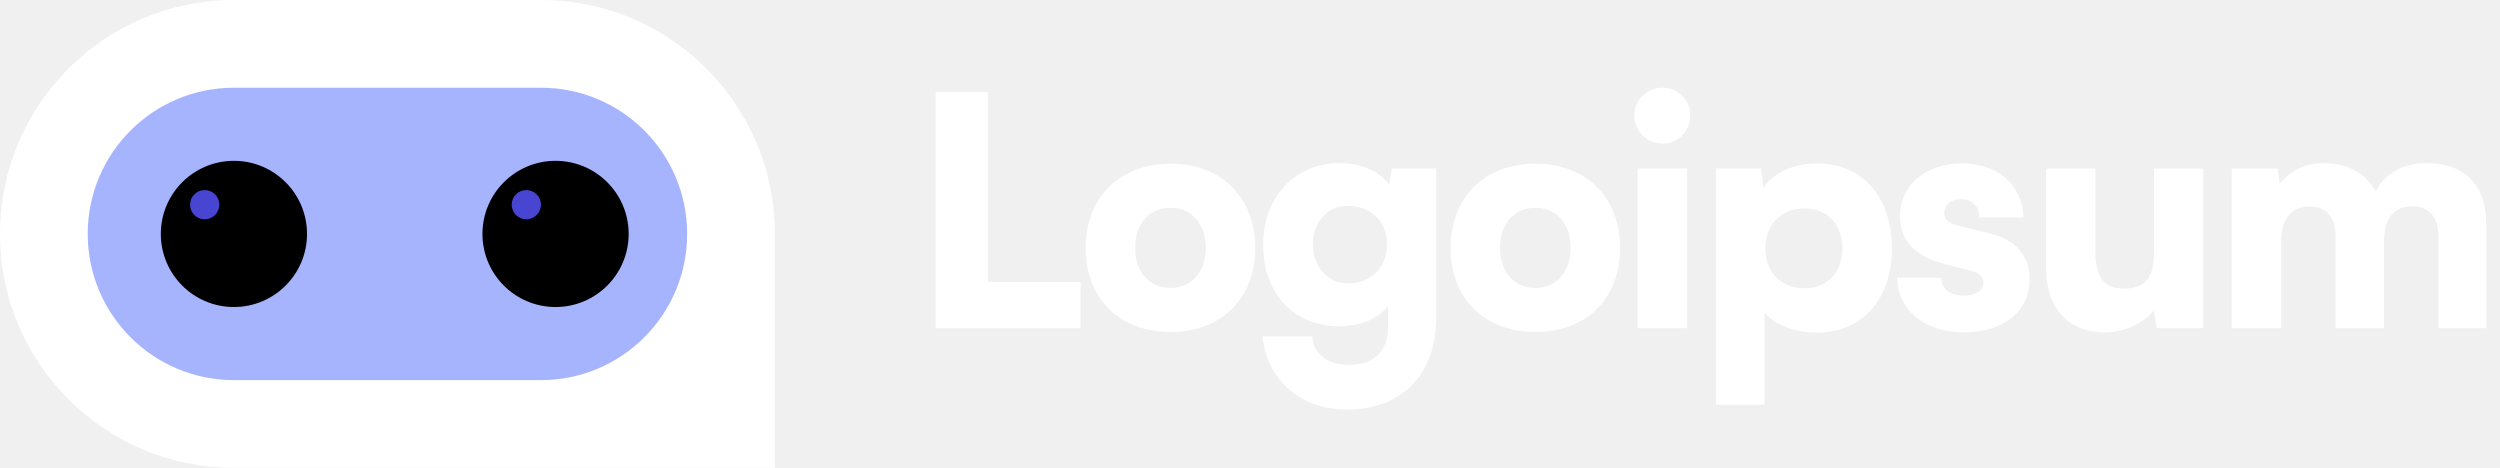
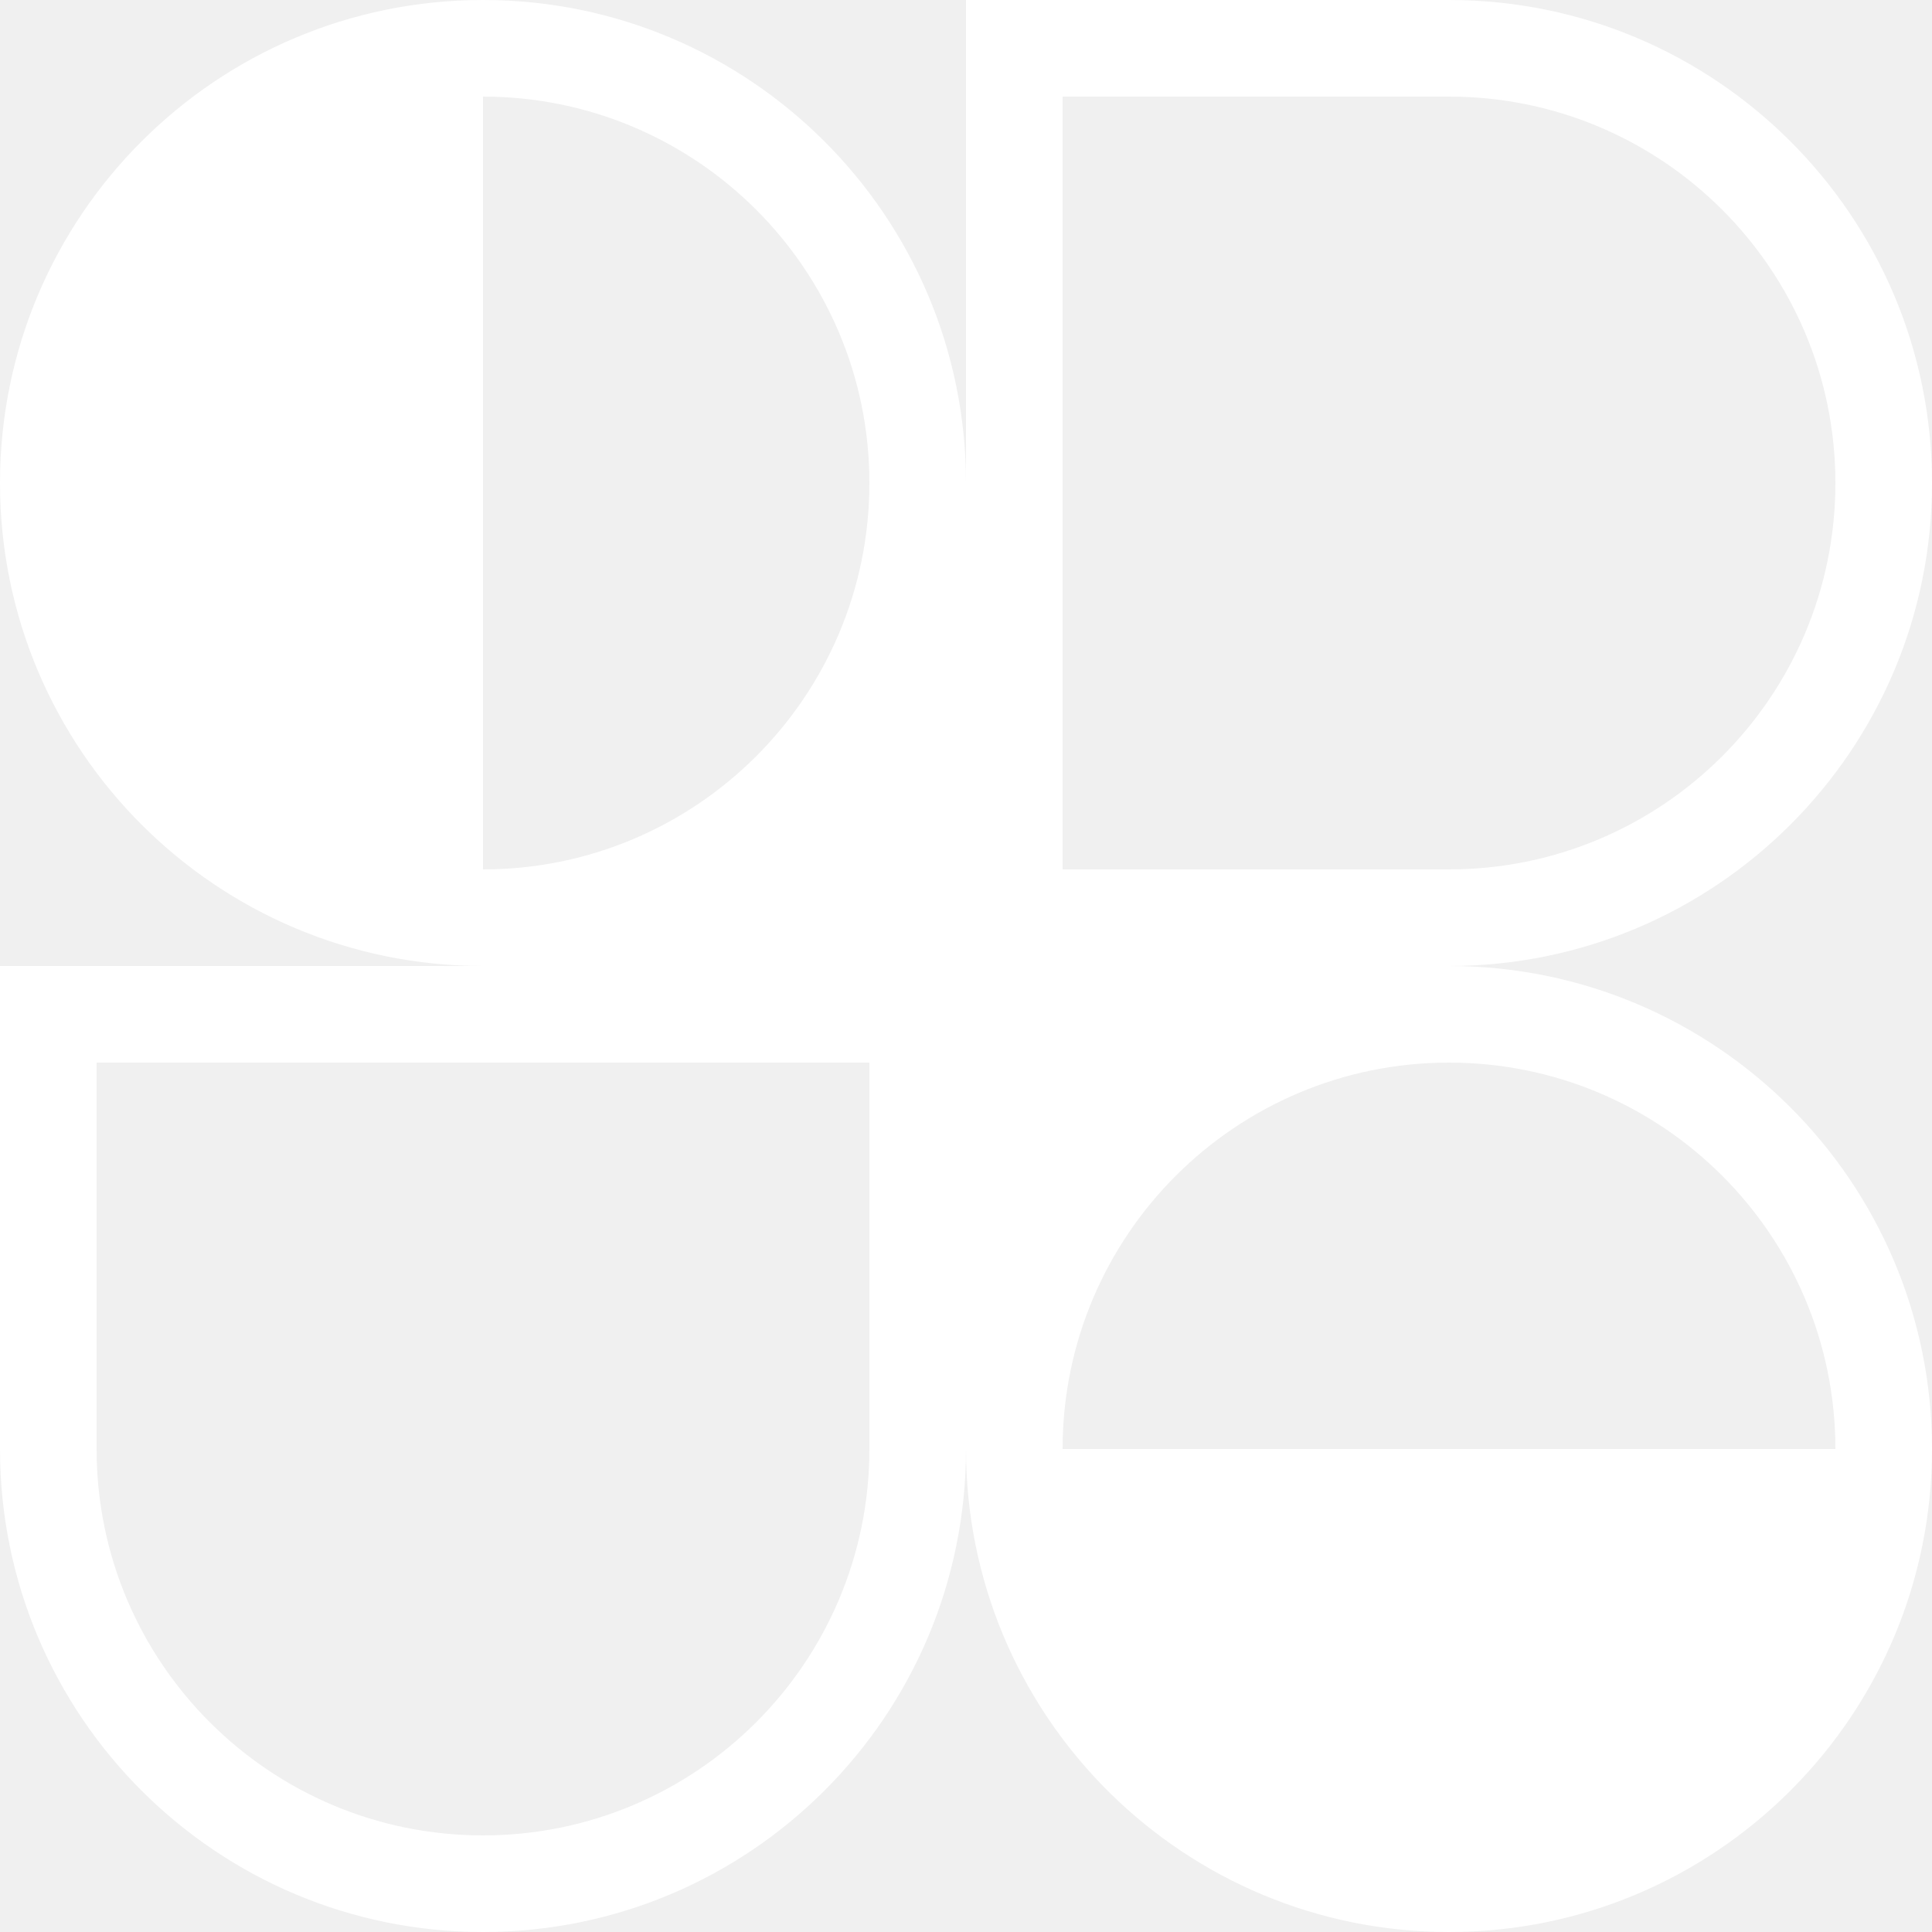
- <svg xmlns="http://www.w3.org/2000/svg" id="logo-40" width="171" height="32" viewBox="0 0 171 32" fill="none">
-   <path d="M67.582 6.284H64V22.447H73.916V19.28H67.582V6.284Z" fill="#fff" class="ccustom" />
-   <path d="M74.258 16.965C74.258 20.416 76.574 22.709 80.069 22.709C83.541 22.709 85.857 20.416 85.857 16.965C85.857 13.514 83.541 11.198 80.069 11.198C76.574 11.198 74.258 13.514 74.258 16.965ZM77.644 16.943C77.644 15.305 78.605 14.213 80.069 14.213C81.51 14.213 82.471 15.305 82.471 16.943C82.471 18.603 81.51 19.695 80.069 19.695C78.605 19.695 77.644 18.603 77.644 16.943Z" fill="#fff" class="ccustom" />
-   <path d="M86.398 16.79C86.398 20.088 88.538 22.316 91.574 22.316C93.038 22.316 94.305 21.792 94.938 20.94V22.447C94.938 23.954 93.999 24.959 92.339 24.959C90.854 24.959 89.827 24.26 89.761 23.015H86.354C86.66 26.008 88.975 28.017 92.142 28.017C95.877 28.017 98.236 25.593 98.236 21.748V11.526H95.2L95.025 12.64C94.414 11.745 93.125 11.155 91.64 11.155C88.582 11.155 86.398 13.448 86.398 16.79ZM89.805 16.703C89.805 15.13 90.854 14.082 92.186 14.082C93.737 14.082 94.873 15.108 94.873 16.703C94.873 18.297 93.759 19.389 92.208 19.389C90.876 19.389 89.805 18.297 89.805 16.703Z" fill="#fff" class="ccustom" />
-   <path d="M99.217 16.965C99.217 20.416 101.532 22.709 105.027 22.709C108.5 22.709 110.815 20.416 110.815 16.965C110.815 13.514 108.5 11.198 105.027 11.198C101.532 11.198 99.217 13.514 99.217 16.965ZM102.602 16.943C102.602 15.305 103.563 14.213 105.027 14.213C106.468 14.213 107.429 15.305 107.429 16.943C107.429 18.603 106.468 19.695 105.027 19.695C103.563 19.695 102.602 18.603 102.602 16.943Z" fill="#fff" class="ccustom" />
-   <path d="M113.715 9.822C114.763 9.822 115.615 8.971 115.615 7.9C115.615 6.83 114.763 6 113.715 6C112.645 6 111.793 6.83 111.793 7.9C111.793 8.971 112.645 9.822 113.715 9.822ZM112.011 22.447H115.397V11.526H112.011V22.447Z" fill="#fff" class="ccustom" />
-   <path d="M117.368 27.689H120.688V21.355C121.321 22.185 122.763 22.753 124.27 22.753C127.524 22.753 129.49 20.263 129.403 16.812C129.315 13.295 127.284 11.177 124.248 11.177C122.697 11.177 121.234 11.854 120.622 12.858L120.447 11.526H117.368V27.689ZM120.753 16.987C120.753 15.348 121.845 14.256 123.418 14.256C125.012 14.256 126.017 15.37 126.017 16.987C126.017 18.603 125.012 19.717 123.418 19.717C121.845 19.717 120.753 18.625 120.753 16.987Z" fill="#fff" class="ccustom" />
-   <path d="M129.761 18.996C129.848 21.202 131.596 22.731 134.348 22.731C136.991 22.731 138.826 21.333 138.826 19.084C138.826 17.467 137.865 16.397 136.073 15.96L134.13 15.479C133.431 15.305 132.994 15.13 132.994 14.562C132.994 13.994 133.452 13.623 134.13 13.623C134.894 13.623 135.396 14.125 135.375 14.868H138.411C138.323 12.596 136.598 11.177 134.195 11.177C131.771 11.177 129.958 12.618 129.958 14.802C129.958 16.266 130.766 17.467 132.928 18.035L134.85 18.537C135.418 18.69 135.658 18.952 135.658 19.324C135.658 19.87 135.156 20.219 134.304 20.219C133.321 20.219 132.797 19.761 132.797 18.996H129.761Z" fill="#fff" class="ccustom" />
-   <path d="M143.974 22.731C145.307 22.731 146.639 22.119 147.316 21.224L147.535 22.447H150.702V11.526H147.338V17.205C147.338 18.843 146.858 19.739 145.307 19.739C144.105 19.739 143.319 19.193 143.319 17.161V11.526H139.955V18.384C139.955 20.984 141.397 22.731 143.974 22.731Z" fill="#fff" class="ccustom" />
-   <path d="M156.036 22.447V16.484C156.036 14.649 157.019 14.125 157.98 14.125C159.05 14.125 159.749 14.781 159.749 16.135V22.447H163.069V16.484C163.069 14.628 164.03 14.104 164.991 14.104C166.061 14.104 166.782 14.759 166.782 16.135V22.447H170.059V15.305C170.059 12.815 168.748 11.155 165.93 11.155C164.358 11.155 163.069 11.919 162.501 13.099C161.846 11.919 160.71 11.155 158.897 11.155C157.696 11.155 156.582 11.701 155.927 12.575L155.796 11.526H152.65V22.447H156.036Z" fill="#fff" class="ccustom" />
-   <path d="M0 16C0 7.163 7.163 0 16 0H37C45.837 0 53 7.163 53 16V32H16C7.163 32 0 24.837 0 16Z" fill="#fff" class="ccustom" />
-   <rect x="6" y="6" width="41" height="20" rx="10" fill="#A5B4FC" class="ccompli2" />
-   <circle cx="16" cy="16" r="5" fill="#000000" />
-   <circle cx="14" cy="14" r="1" fill="#4845D2" />
-   <circle cx="38" cy="16" r="5" fill="#000000" />
-   <circle cx="36" cy="14" r="1" fill="#4845D2" />
+ <svg xmlns="http://www.w3.org/2000/svg" id="logo-85" width="40" height="40" viewBox="0 0 40 40" fill="none">
+   <path class="ccustom" fill-rule="evenodd" clip-rule="evenodd" d="M10 0C15.523 0 20 4.477 20 10V0H30C35.523 0 40 4.477 40 10C40 15.523 35.523 20 30 20C35.523 20 40 24.477 40 30C40 32.742 38.896 35.227 37.108 37.033L37.071 37.071L37.038 37.104C35.231 38.894 32.745 40 30 40C27.274 40 24.803 38.909 22.999 37.141C22.976 37.117 22.952 37.094 22.929 37.071C22.907 37.049 22.885 37.027 22.863 37.005C21.092 35.201 20 32.728 20 30C20 35.523 15.523 40 10 40C4.477 40 0 35.523 0 30V20H10C4.477 20 0 15.523 0 10C0 4.477 4.477 0 10 0ZM18 10C18 14.418 14.418 18 10 18V2C14.418 2 18 5.582 18 10ZM38 30C38 25.582 34.418 22 30 22C25.582 22 22 25.582 22 30H38ZM2 22V30C2 34.418 5.582 38 10 38C14.418 38 18 34.418 18 30V22H2ZM22 18V2L30 2C34.418 2 38 5.582 38 10C38 14.418 34.418 18 30 18H22Z" fill="#fff" />
</svg>
